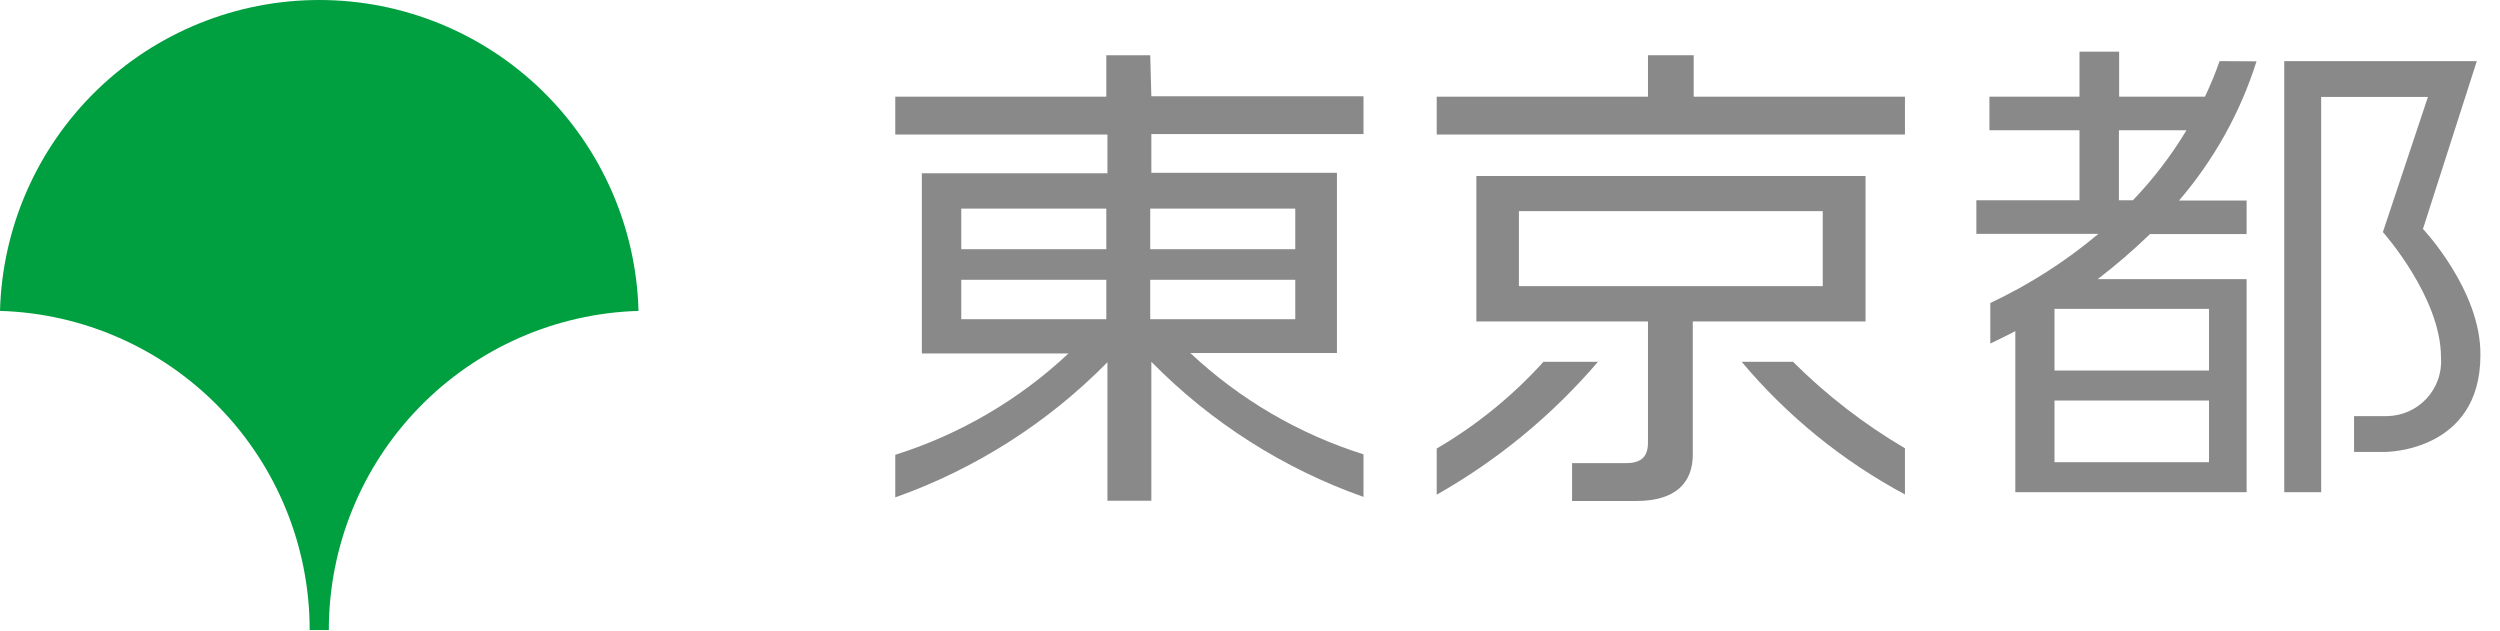
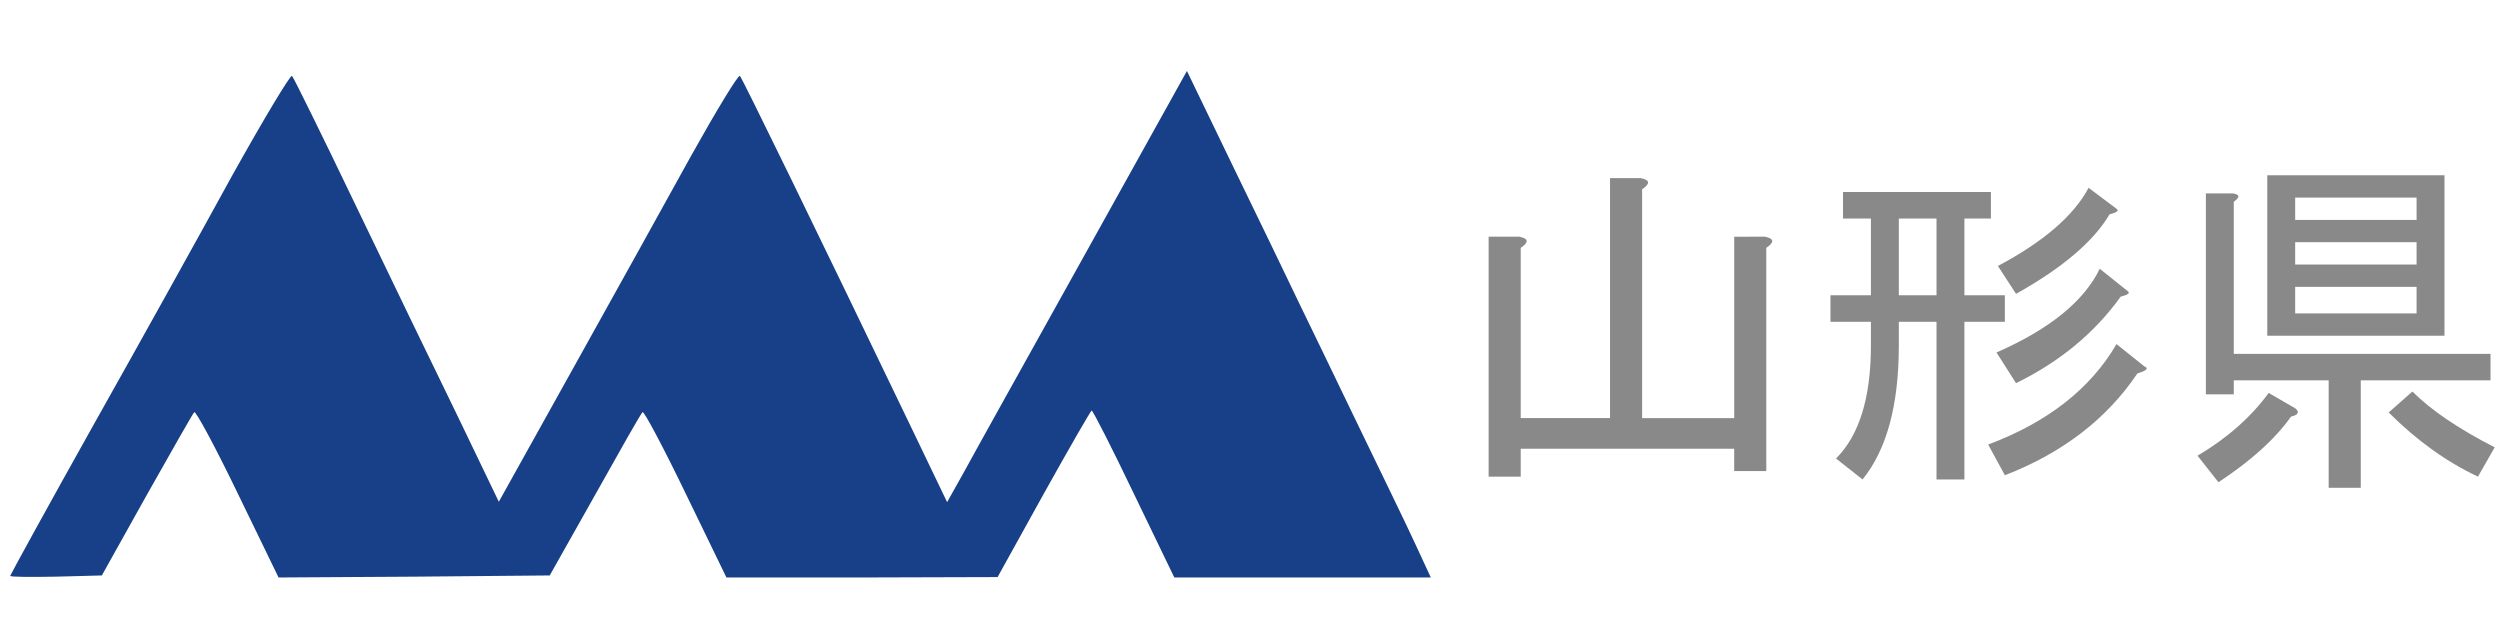
- <svg xmlns="http://www.w3.org/2000/svg" fill="none" height="28" viewBox="0 0 111 28" width="111">
-   <path d="m13.75 27.974h.85c-.002-3.687 1.433-7.229 4.001-9.874s6.064-4.187 9.749-4.296c-.098-3.694-1.635-7.204-4.282-9.783-2.648-2.578-6.197-4.021-9.893-4.021s-7.245 1.443-9.893 4.021c-2.648 2.578-4.184 6.088-4.282 9.783 3.685.109 7.182 1.65 9.749 4.296s4.002 6.188 4.001 9.874z" fill="#00a040" />
-   <g fill="#898989">
-     <path d="m51.07 2.453h-1.95v1.84h-9.37v1.68h9.42v1.72h-8.24v8h6.51c-2.193 2.058-4.822 3.596-7.69 4.5v1.89c3.554-1.26 6.776-3.311 9.42-6v6.15h1.95v-6.17c2.643 2.691 5.864 4.743 9.42 6v-1.89c-2.869-.903-5.498-2.441-7.69-4.5h6.51v-8h-8.24v-1.72h9.42v-1.68h-9.42zm-8.39 6.81h6.44v1.8h-6.44zm0 3.16h6.44v1.75h-6.44zm14.83 1.75h-6.44v-1.75h6.44zm0-4.91v1.8h-6.44v-1.8z" />
-     <path d="m68.53 16.064c-1.374 1.518-2.972 2.817-4.74 3.85v2.05c2.711-1.536 5.134-3.533 7.16-5.9z" />
-     <path d="m79.61 16.064h-2.28c2.02 2.407 4.481 4.406 7.25 5.89v-2.05c-1.812-1.066-3.481-2.356-4.97-3.84z" />
-     <path d="m80.93 14.274h1.9v-6.46h-17.28v6.46h7.62v5.38c0 .71-.39.91-1 .91h-2.37v1.68h2.85c1.77 0 2.51-.83 2.51-2.06v-5.91zm-13.49-4.9h13.49v3.33h-13.49z" />
-     <path d="m75.2 2.453h-2.03v1.84h-9.38v1.68h20.79v-1.68h-9.38z" />
-     <path d="m107.58 10.164 2.39-7.45h-8.55v19.14h1.64v-17.55h4.74l-2 6s2.58 2.89 2.58 5.56c.025.332-.019.666-.129.981-.11.315-.283.603-.509.848-.226.245-.5.441-.805.575-.305.135-.634.205-.967.207h-1.45v1.59h1.4s4.21 0 4.21-4.29c.04-2.87-2.55-5.61-2.55-5.61z" />
-     <path d="m98.55 2.713c-.188.538-.405 1.065-.65 1.58h-3.81v-2h-1.76v2h-4v1.49h4v3.11h-4.58v1.49h5.42c-1.461 1.226-3.075 2.258-4.8 3.07v1.8c.35-.17.73-.35 1.11-.55v7.15h10.27v-9.46h-6.61c.811-.622 1.585-1.29 2.32-2h4.29v-1.49h-3c1.551-1.807 2.722-3.909 3.44-6.18zm-.47 17.81h-6.86v-2.74h6.86zm0-4.07h-6.86v-2.74h6.86zm-4-7.56v-3.11h3c-.675 1.122-1.474 2.165-2.38 3.11z" />
+ <svg xmlns="http://www.w3.org/2000/svg" width="111pt" height="28pt" version="1.0" viewBox="0 0 111 28">
+   <g transform="matrix(.018078 0 0 -.018078 -.4496 26.544)" fill="#174088">
+     <path d="m595 1037c-76-139-230-416-342-615-112-200-203-366-203-368 0-3 51-3 112-2l113 3 110 197c61 108 113 200 117 204 4 3 52-86 107-200l100-206 333 2 333 3 111 197c61 109 113 201 117 204 3 4 51-86 106-200l100-206h333l333 1 113 204c63 113 116 205 118 205 3 0 50-92 104-205l99-205h630l-38 82c-21 46-85 177-141 293s-121 251-145 300c-24 50-95 198-159 329l-116 240-253-455c-139-250-272-488-294-529l-42-75-84 175c-237 493-419 866-425 872-4 3-57-84-119-195-61-111-193-348-292-526l-181-325-101 210c-56 115-169 348-251 519s-152 313-156 317c-4 3-70-107-147-245z" fill="#174088" />
+   </g>
+   <g fill="#898989" stroke-width=".396" style="font-feature-settings:normal;font-variant-caps:normal;font-variant-ligatures:normal;font-variant-numeric:normal" aria-label="山形県">
+     <path d="m78.361 10.508q0.619 0.124 0.062 0.496v9.912h-1.425v-0.991h-9.478v1.239h-1.425v-10.655h1.363q0.619 0.124 0.062 0.496v7.558h3.965v-10.655h1.363q0.619 0.124 0.062 0.496v10.16h4.089v-8.053z" style="font-feature-settings:normal;font-variant-caps:normal;font-variant-ligatures:normal;font-variant-numeric:normal" />
+     <path d="m83.069 14.287h-1.796v-1.177h1.796v-3.407h-1.239v-1.177h6.567v1.177h-1.177v3.407h1.796v1.177h-1.796v7h-1.239v-7h-1.673v1.053q0 3.965-1.611 5.947l-1.177-0.929q1.549-1.549 1.549-5.018zm2.912-4.584h-1.673v3.407h1.673zm2.726 2.106q3.035-1.611 4.027-3.469l1.239 0.929q0.186 0.124-0.31 0.248-1.053 1.796-4.151 3.531zm-0.062 3.841q3.531-1.549 4.584-3.717l1.239 0.991q0.186 0.124-0.31 0.248-1.735 2.416-4.646 3.841zm6.567 0.619q0.31 0.124-0.31 0.31-2.044 3.035-5.885 4.522l-0.743-1.363q3.965-1.487 5.699-4.46z" style="font-feature-settings:normal;font-variant-caps:normal;font-variant-ligatures:normal;font-variant-numeric:normal" />
+     <path d="m107.11 17.384q1.239 1.239 3.655 2.478l-0.743 1.301q-2.106-0.991-3.965-2.85zm-5.39 1.115q-1.053 1.487-3.221 2.912l-0.929-1.177q1.982-1.177 3.159-2.788l1.177 0.681q0.31 0.248-0.186 0.372zm-2.54-1.611v0.619h-1.239v-8.921h1.177q0.496 0.062 0.062 0.372v6.753h11.399v1.177h-5.761v4.77h-1.425v-4.77zm2.726-2.974h5.39v-1.177h-5.39zm0-2.168h5.39v-0.991h-5.39zm0-1.982h5.39v-0.991h-5.39zm-1.239 5.142v-7.124h7.868v7.124z" style="font-feature-settings:normal;font-variant-caps:normal;font-variant-ligatures:normal;font-variant-numeric:normal" />
  </g>
</svg>
